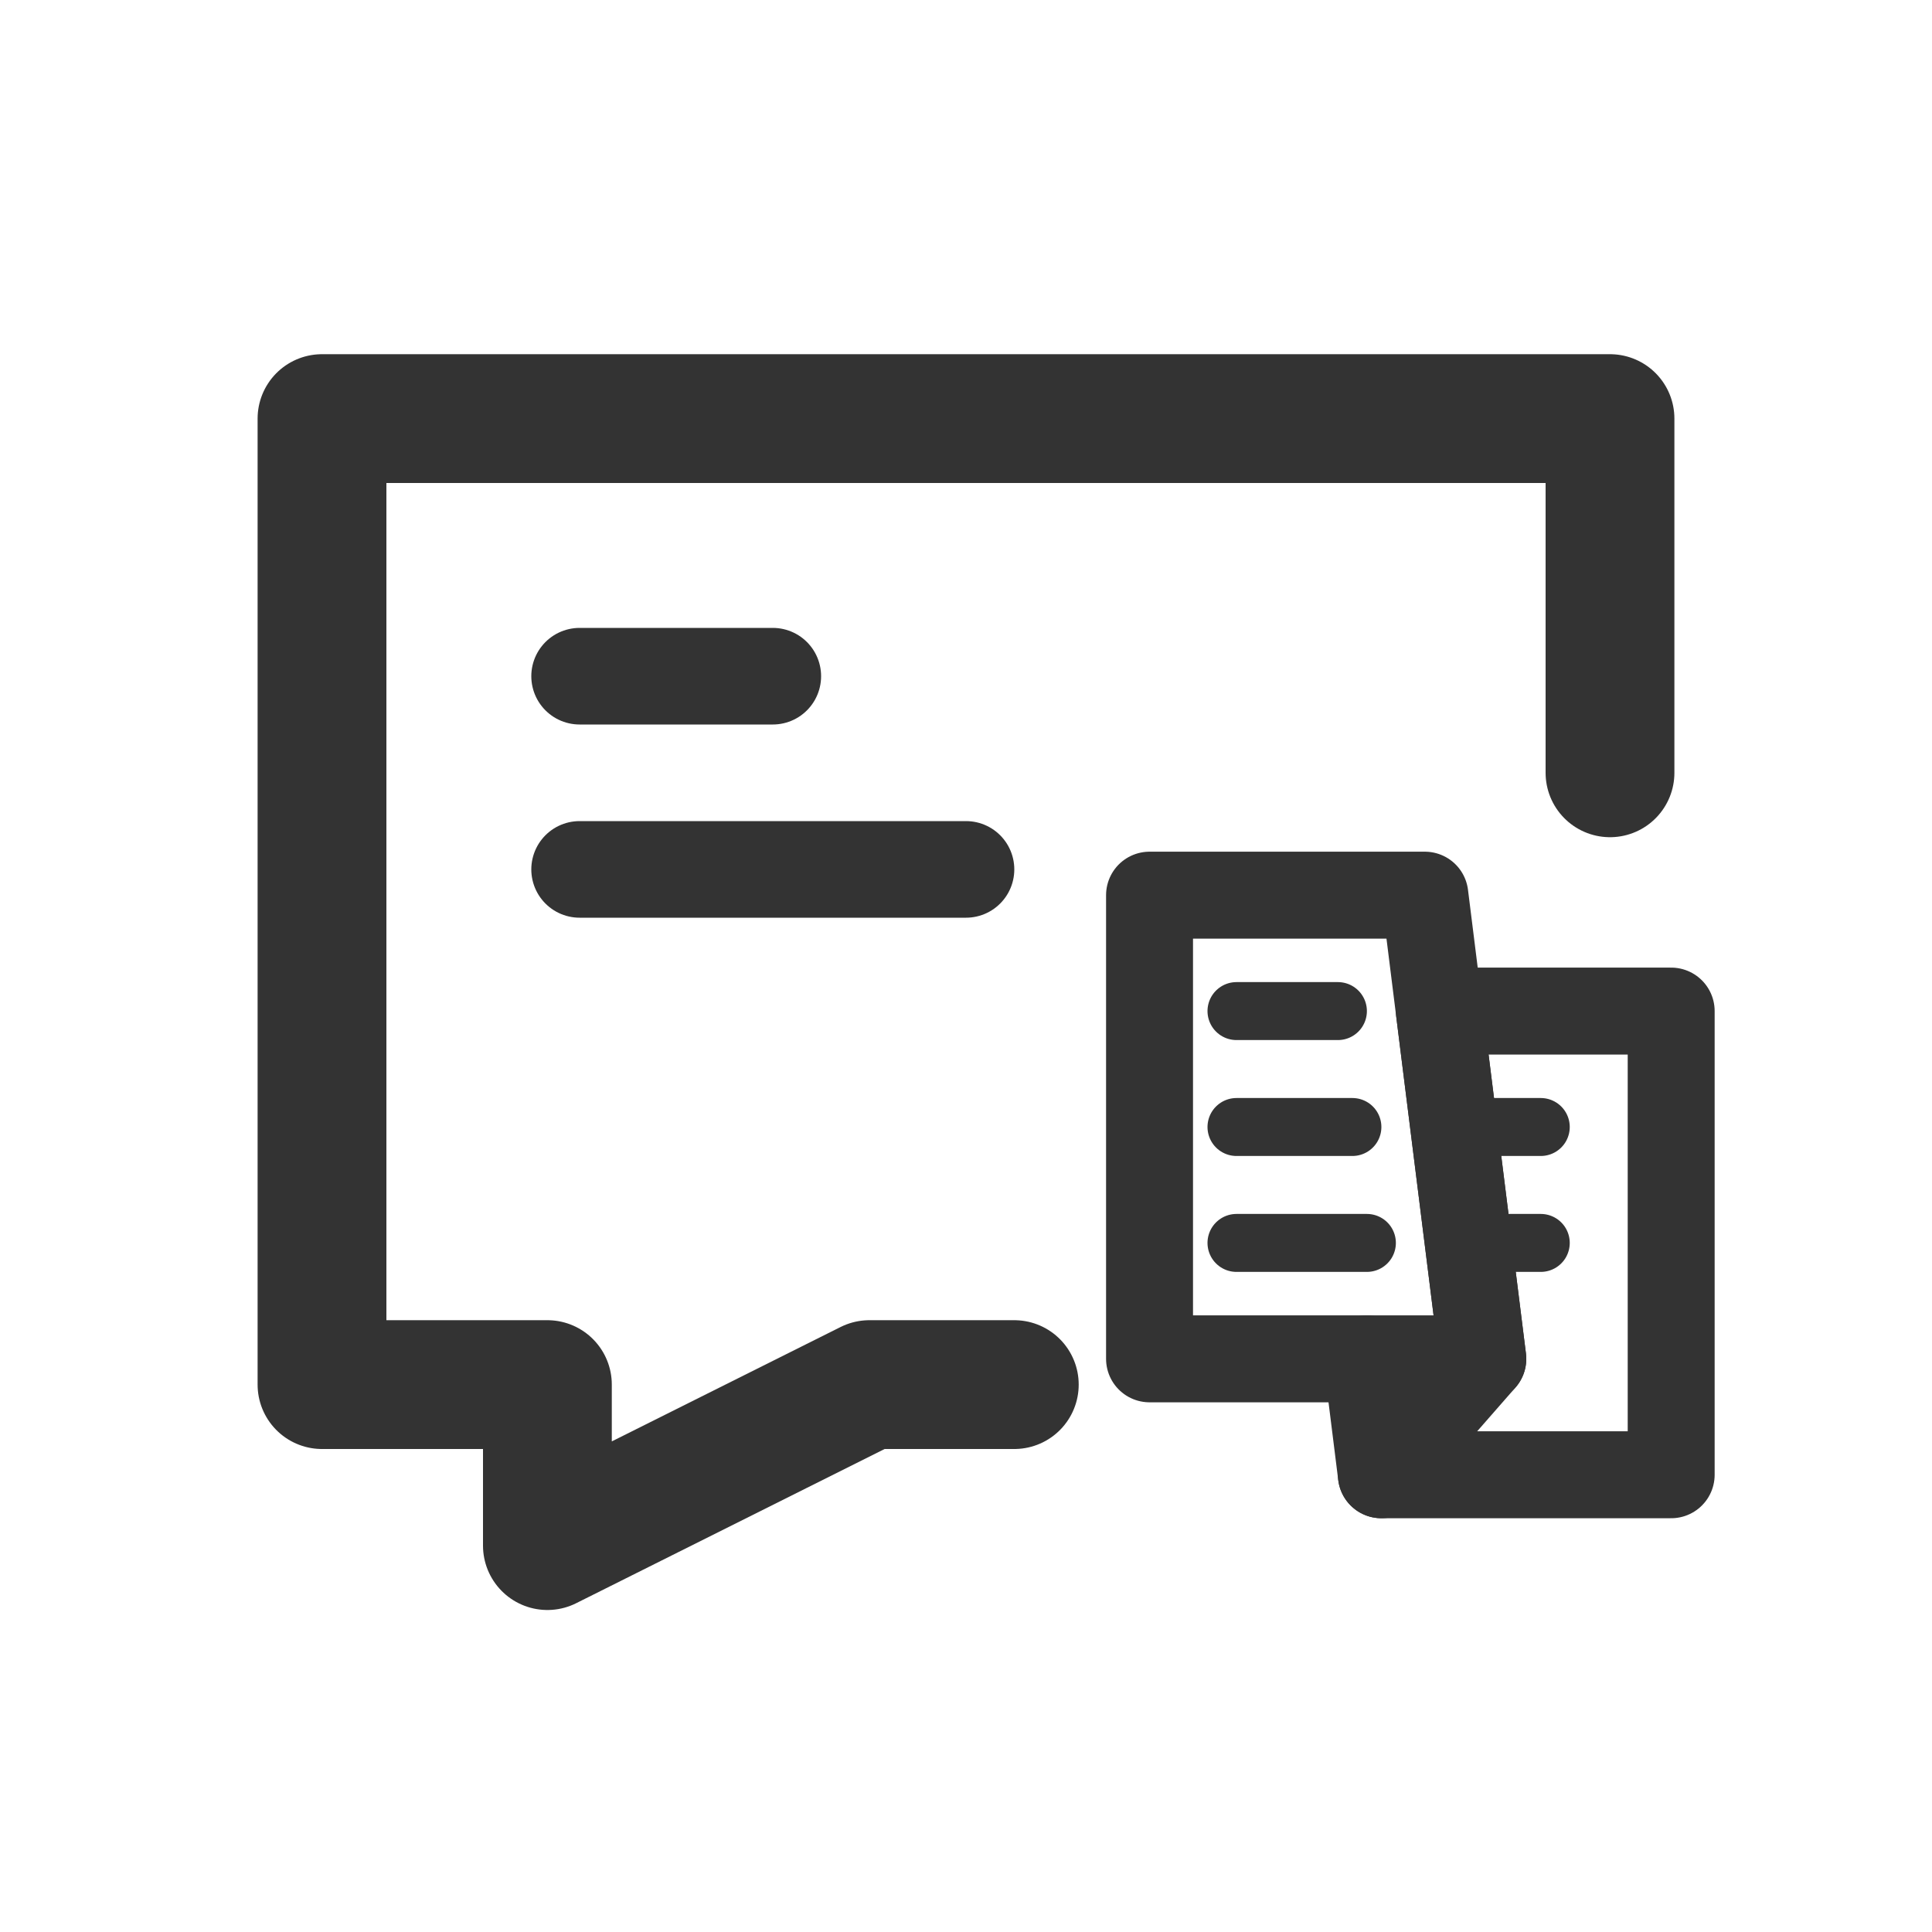
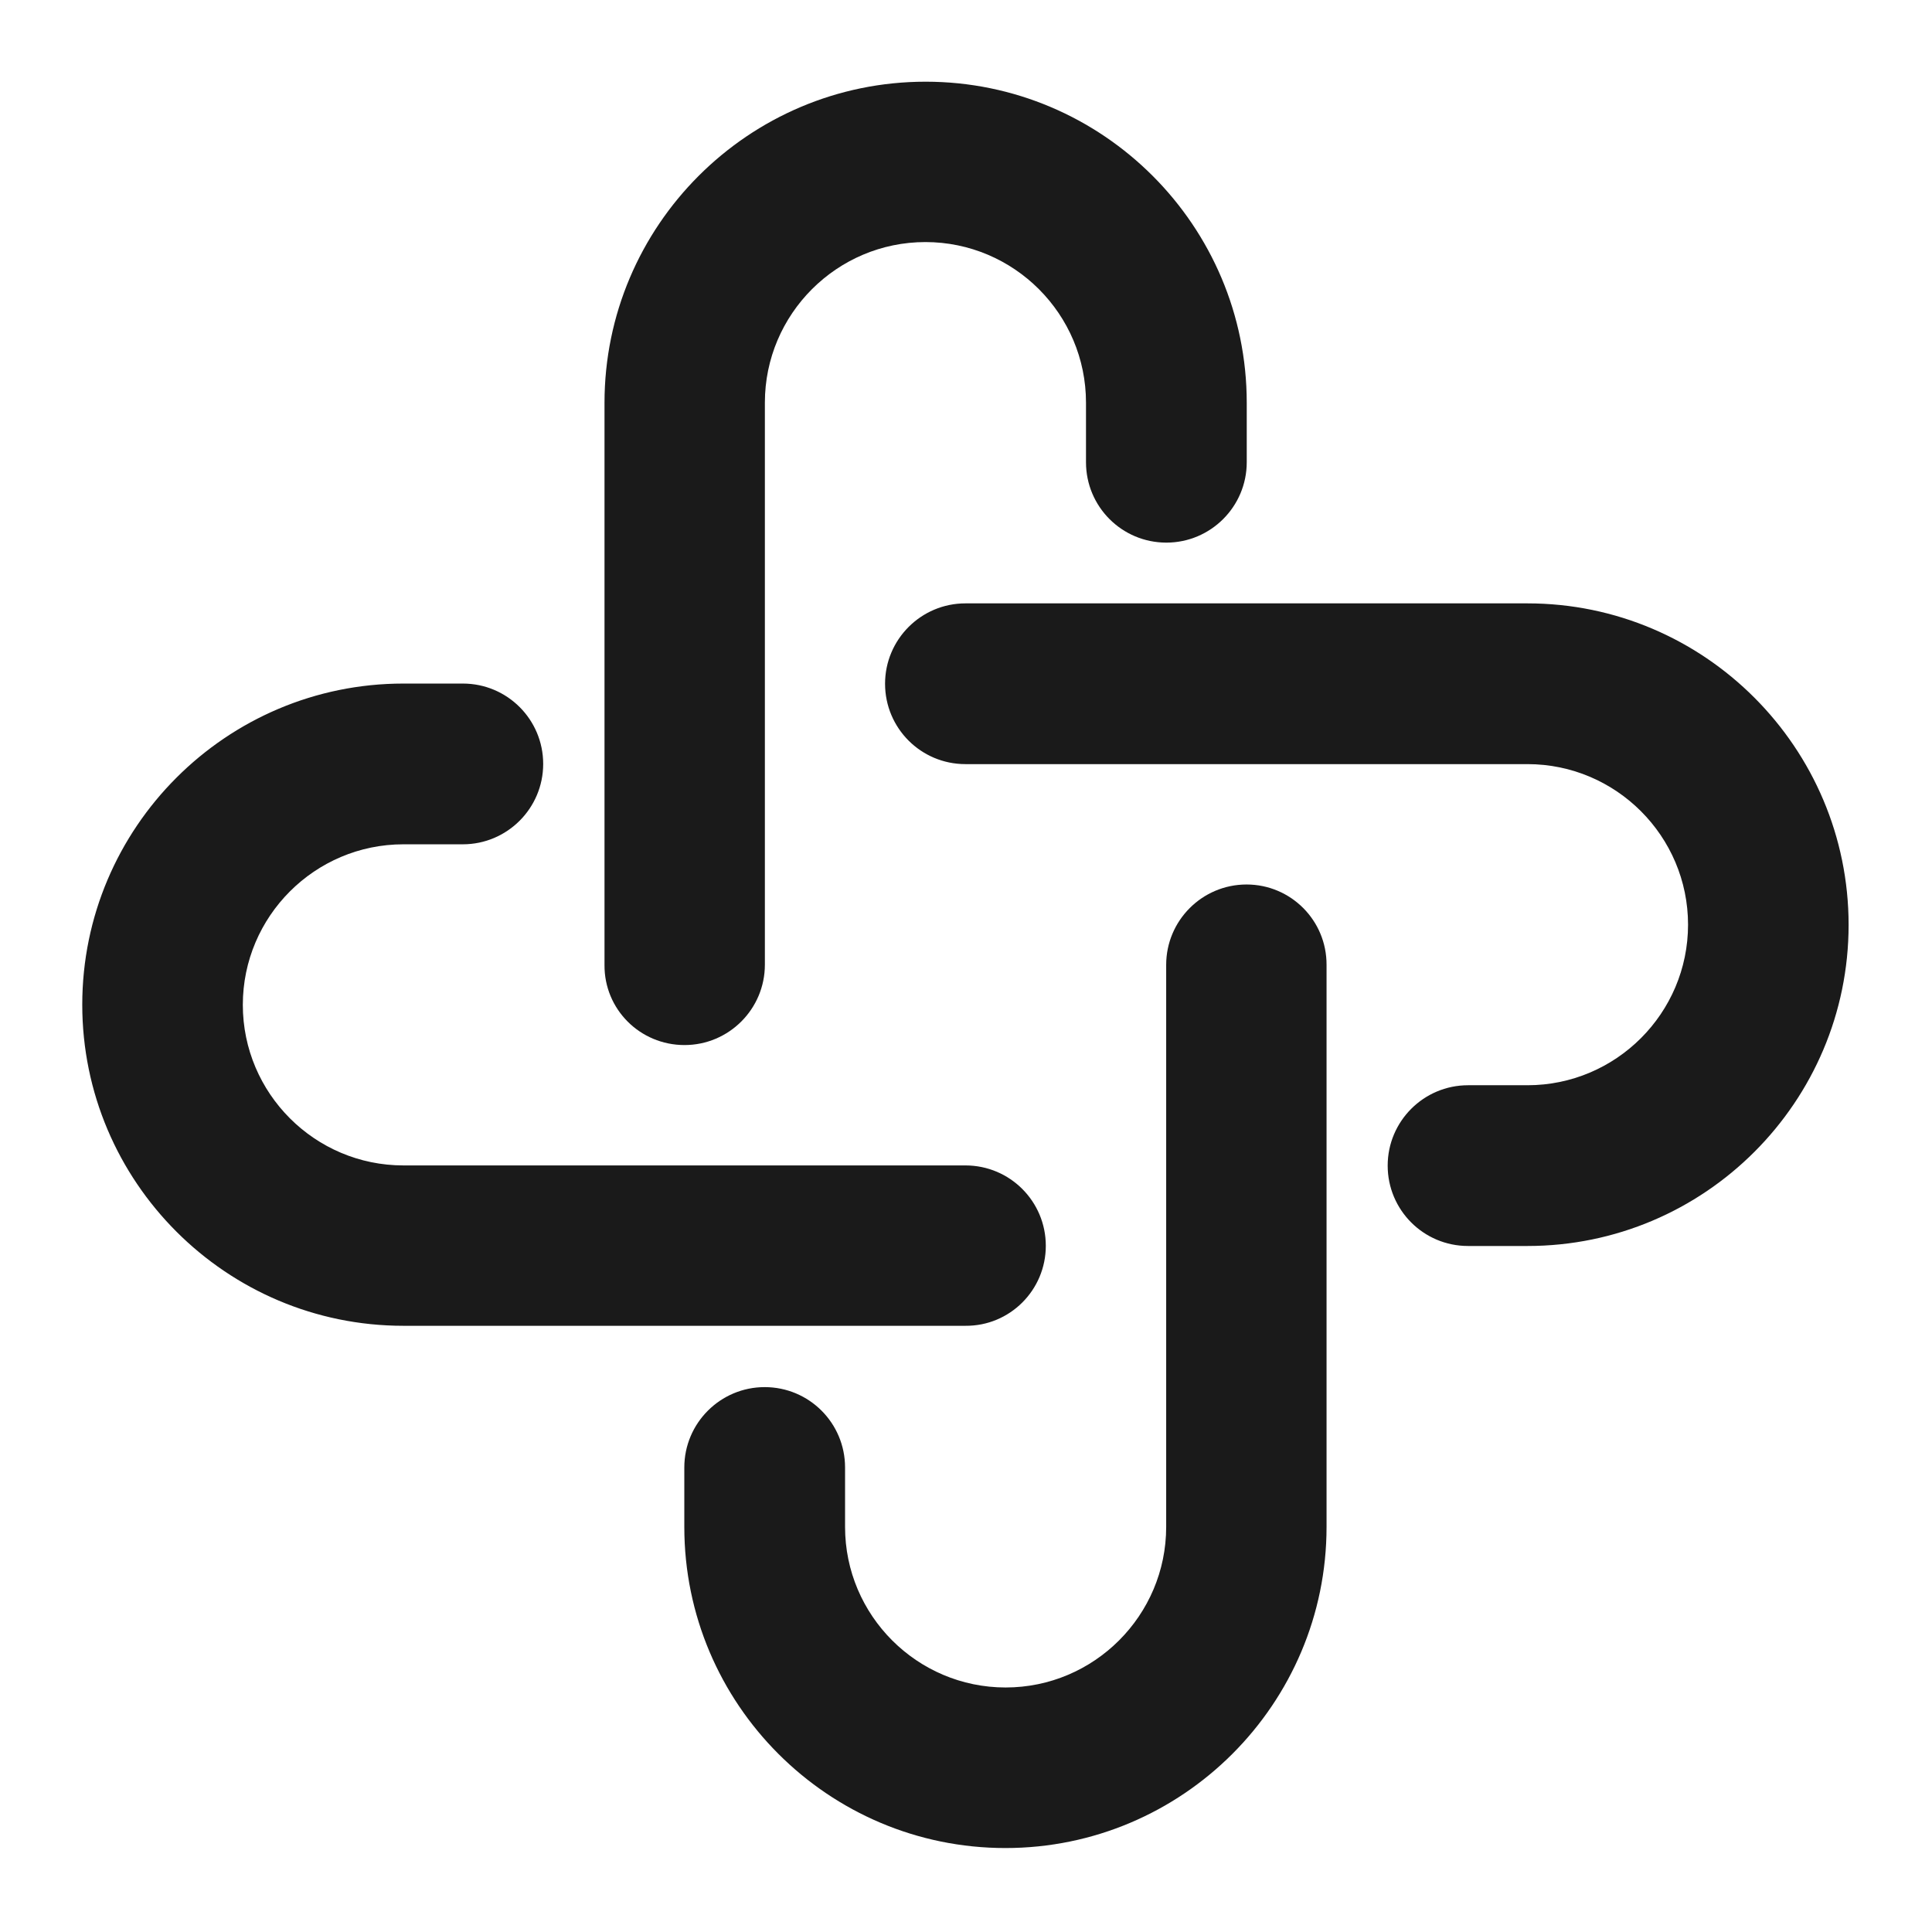
- <svg xmlns="http://www.w3.org/2000/svg" width="24" height="24" viewBox="0 0 48 48" fill="none">
+ <svg xmlns="http://www.w3.org/2000/svg" width="24" height="24" viewBox="0 0 1024 1024" fill="none">
  <style>
-     .icon-stroke { stroke: #333; }
-     .icon-fill { fill: #333; stroke: #333; }
+     .icon-fill { fill: #1a1a1a; }
    @media (prefers-color-scheme: dark) {
-       .icon-stroke { stroke: #e0e0e0; }
-       .icon-fill { fill: #e0e0e0; stroke: #e0e0e0; }
+       .icon-fill { fill: #e0e0e0; }
    }
  </style>
-   <g transform="translate(24, 24) scale(0.8) translate(-24, -24)">
-     <path d="M25.5 37H21L11 42V37H4V7H44V18" class="icon-stroke" stroke-width="4" stroke-linecap="round" stroke-linejoin="round" />
-     <path d="M12 15H15L18 15" class="icon-stroke" stroke-width="3" stroke-linecap="round" stroke-linejoin="round" />
-     <path d="M12 21H18L24 21" class="icon-stroke" stroke-width="3" stroke-linecap="round" stroke-linejoin="round" />
-     <g transform="translate(27, 20) scale(0.45)">
-       <path d="M22 44L21 36" class="icon-stroke" stroke-width="6" stroke-linecap="round" stroke-linejoin="round" />
-       <path d="M42 44V12H26L27 20L28 28L29 36L22 44H42Z" fill="none" class="icon-stroke" stroke-width="6" stroke-linecap="round" stroke-linejoin="round" />
-       <path d="M28 28H33" class="icon-stroke" stroke-width="4" stroke-linecap="round" stroke-linejoin="round" />
-       <path d="M27 20H33" class="icon-stroke" stroke-width="4" stroke-linecap="round" stroke-linejoin="round" />
-       <path d="M6 4H25L26 12L27 20L28 28L29 36H21H6V4Z" fill="none" class="icon-stroke" stroke-width="6" stroke-linecap="round" stroke-linejoin="round" />
-       <path d="M12 12H19" class="icon-stroke" stroke-width="4" stroke-linecap="round" stroke-linejoin="round" />
-       <path d="M12 20H20" class="icon-stroke" stroke-width="4" stroke-linecap="round" stroke-linejoin="round" />
-       <path d="M12 28H21" class="icon-stroke" stroke-width="4" stroke-linecap="round" stroke-linejoin="round" />
-     </g>
-   </g>
+   <path class="icon-fill" d="M362.8 553.9c23.5 0 42.6-19.1 42.6-42.6V213.4c0-46.9 38.2-85.1 85.1-85.1s85.1 38.2 85.1 85.1V245c0 23.5 19 42.6 42.6 42.6 23.5 0 42.6-19.1 42.6-42.6v-31.5c0-93.9-76.3-170.2-170.2-170.2s-170.2 76.4-170.2 170.2v297.9c-0.2 23.5 18.8 42.5 42.4 42.5zM660.7 468.8c-23.5 0-42.6 19.1-42.6 42.6v297.9c0 46.9-38.2 85.1-85.1 85.1s-85.1-38.2-85.1-85.1v-31.5c0-23.5-19-42.6-42.6-42.6-23.5 0-42.6 19.1-42.6 42.6v31.5c0 93.9 76.3 170.2 170.2 170.2s170.2-76.4 170.2-170.2V511.4c0.1-23.5-18.9-42.6-42.4-42.6z" />
+   <path class="icon-fill" d="M809.6 319.8H511.7c-23.5 0-42.6 19.1-42.6 42.6s19 42.6 42.6 42.6h297.9c46.9 0 85.1 38.2 85.1 85.1s-38.2 85.1-85.1 85.1h-31.5c-23.5 0-42.6 19.1-42.6 42.6s19 42.6 42.6 42.6h31.5c93.9 0 170.2-76.4 170.2-170.2s-76.3-170.4-170.2-170.4zM554.3 660.3c0-23.5-19-42.6-42.6-42.6H213.8c-46.9 0-85.1-38.2-85.1-85.1s38.2-85.1 85.1-85.1h31.5c23.5 0 42.6-19.1 42.6-42.6s-19-42.6-42.6-42.6h-31.5c-93.9 0-170.2 76.4-170.2 170.2s76.3 170.2 170.2 170.2h297.9c23.5 0.2 42.6-18.9 42.6-42.4z" />
</svg>
